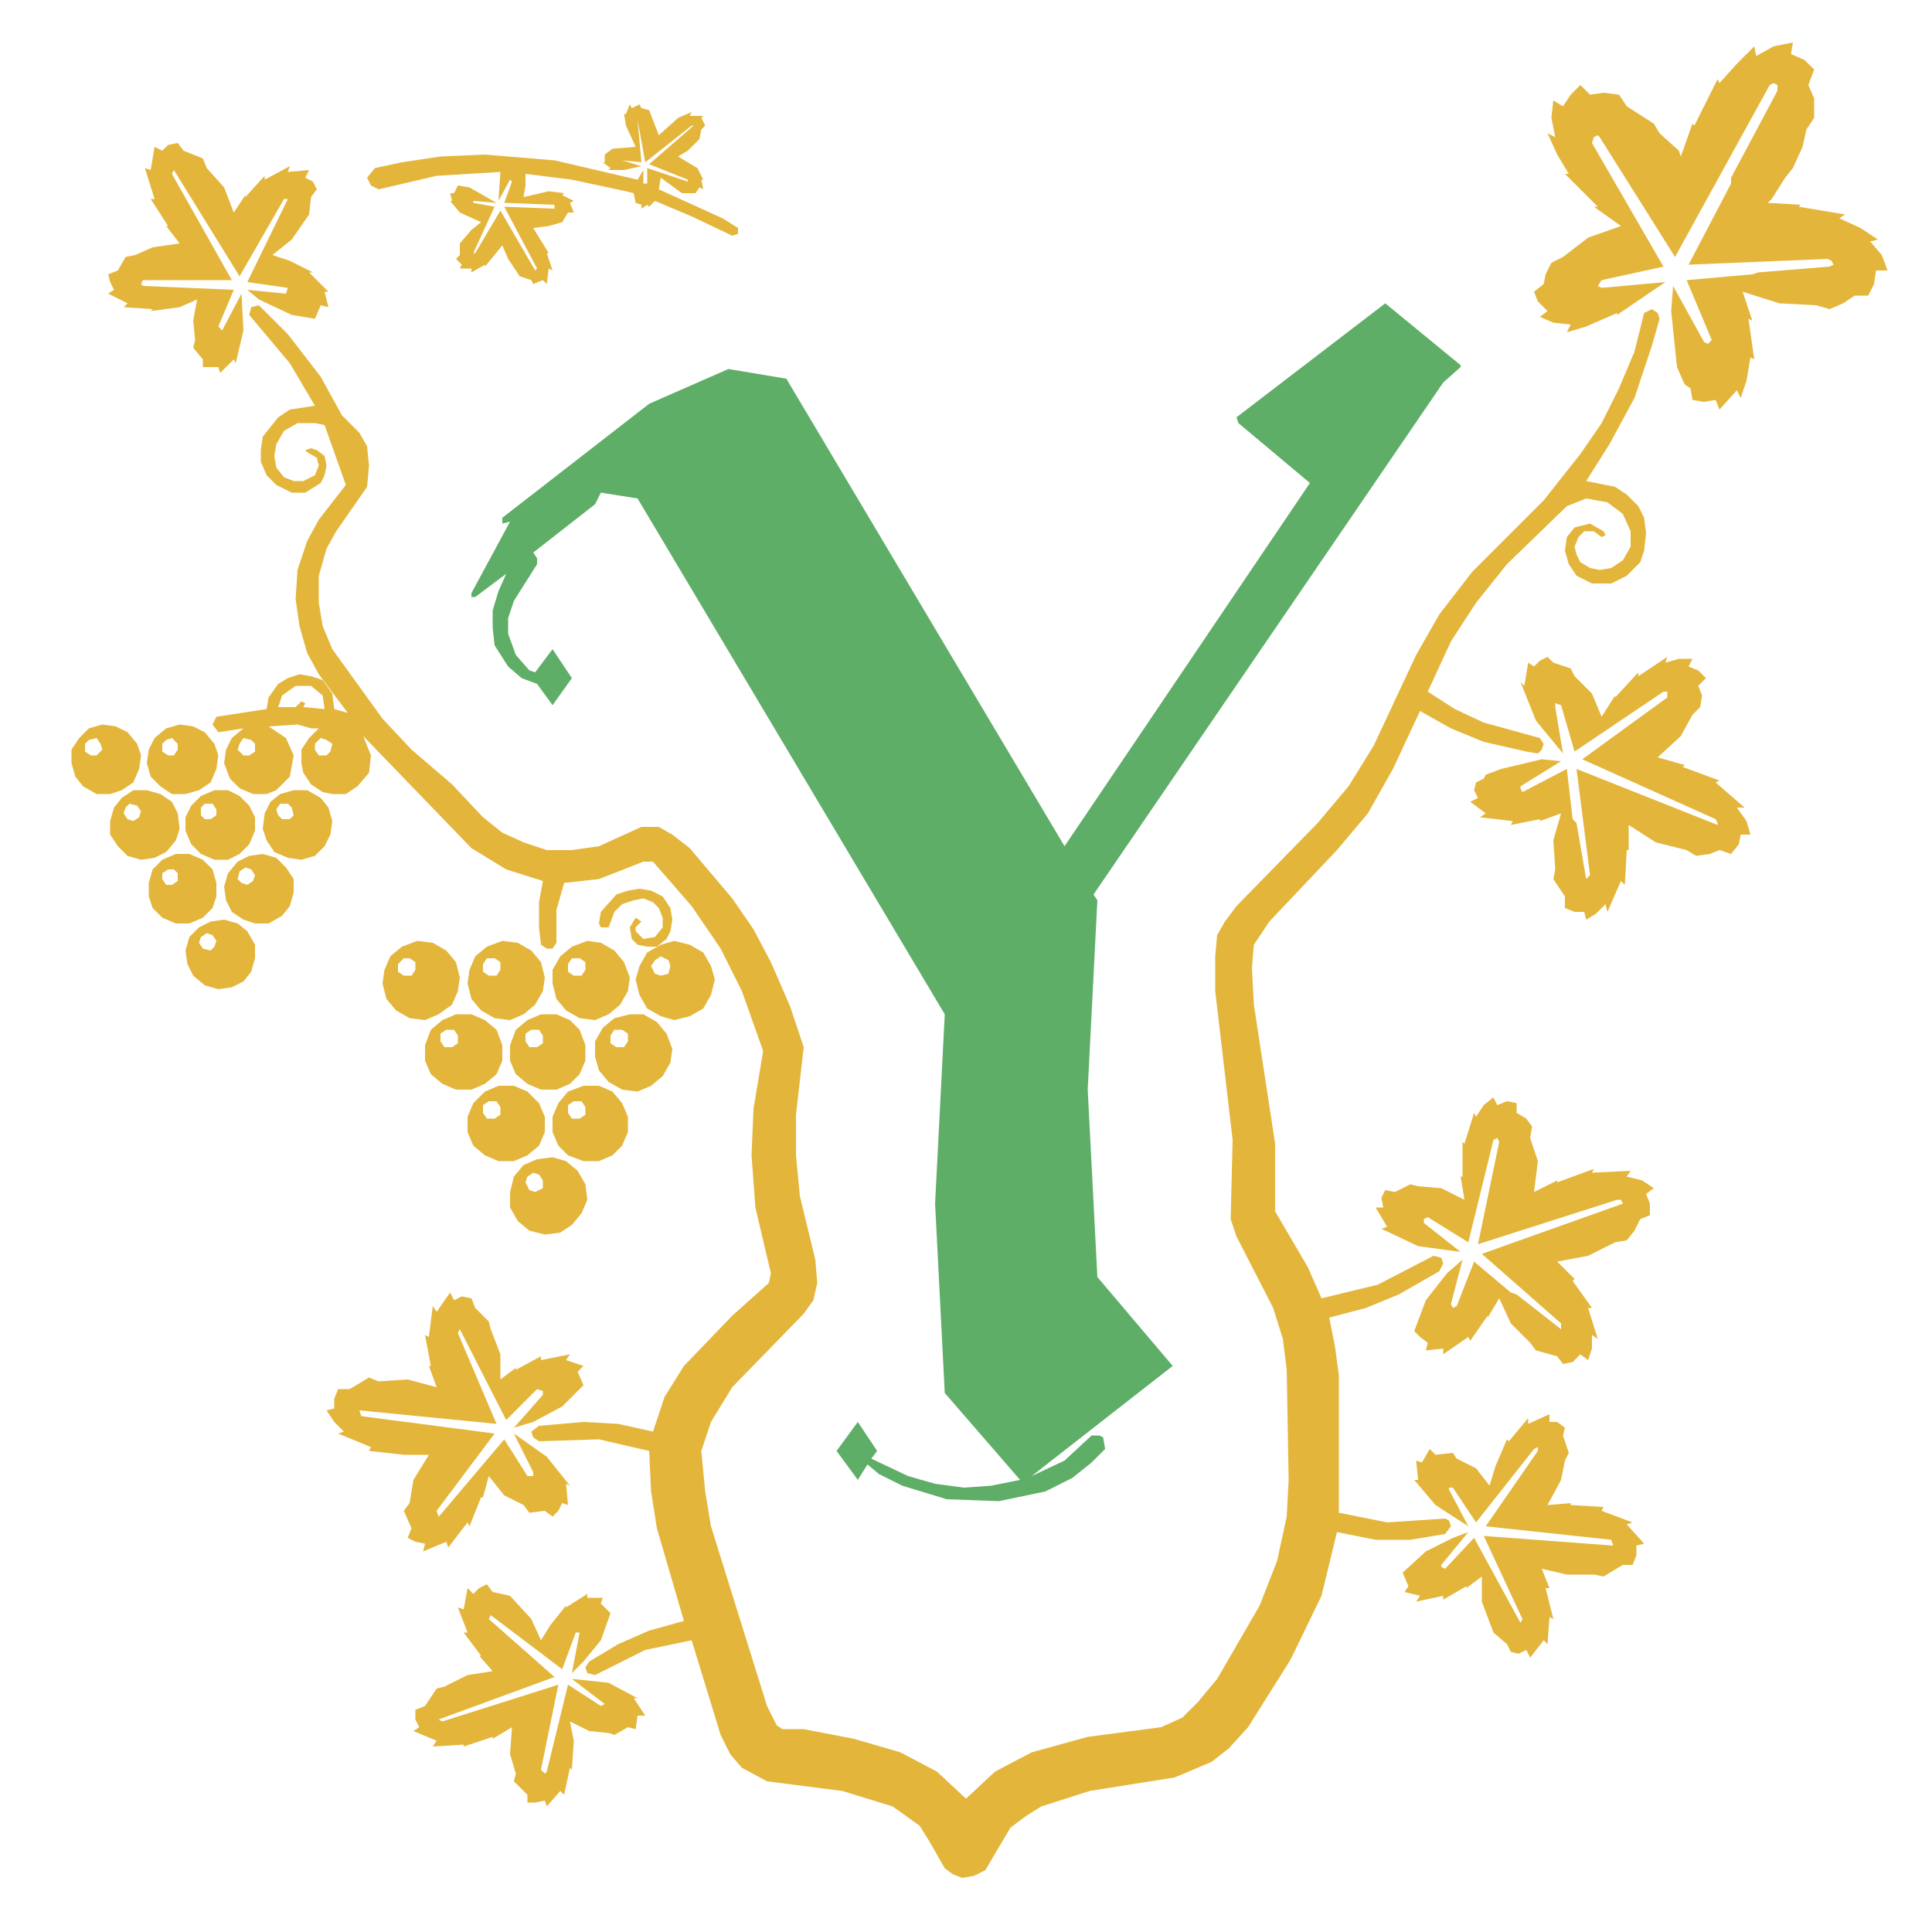
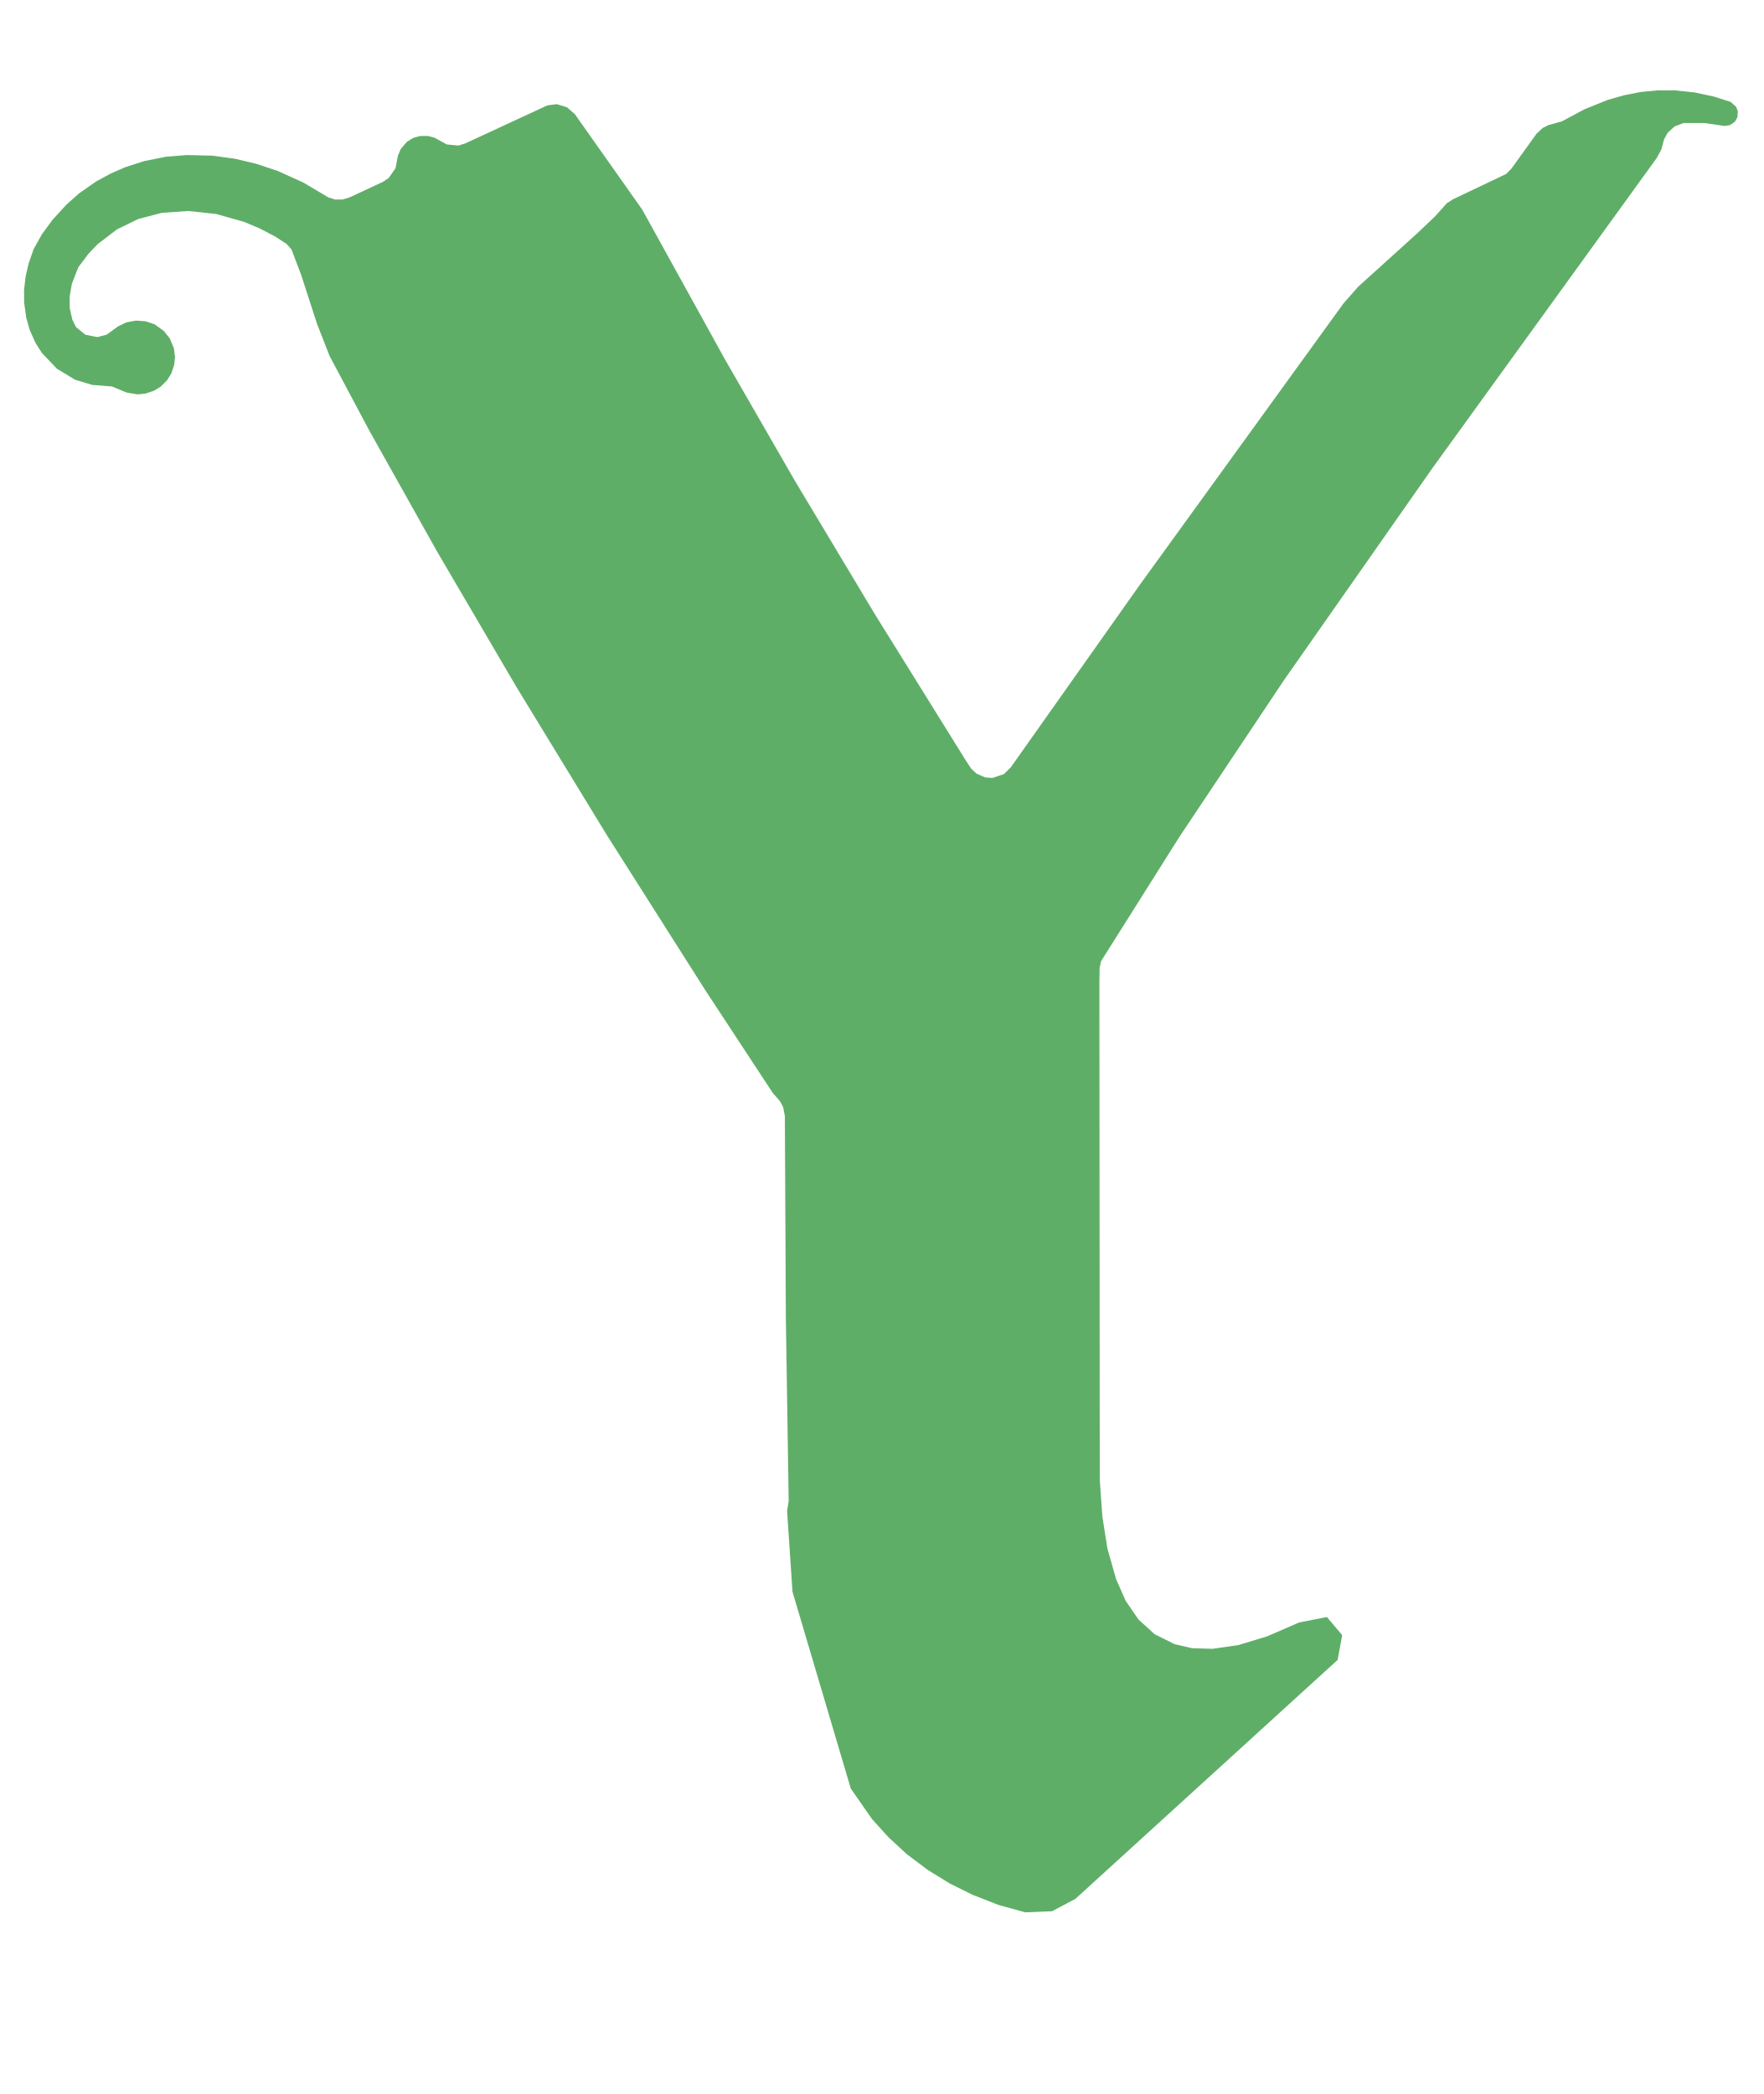
- <svg xmlns="http://www.w3.org/2000/svg" viewBox="0 0 1000 1000">
-   <path class="initial-ornament" d="M134 155L151 163L163 165L166 158L170 159L168 151L170 151L160 141L162 141L150 135L150 135L141 132L151 124L160 111L161 102L164 98L162 94L158 92L160 88L149 89L150 86L137 93L137 91L127 102L127 101L121 110L116 97L107 87L105 82L95 78L92 74L87 75L84 78L80 76L78 88L75 87L80 103L78 103L87 117L86 117L93 126L79 128L70 132L65 133L61 140L56 142L57 146L59 150L56 152L66 157L64 159L79 160L78 161L93 159L102 155L100 166L101 176L100 180L105 186L105 190L113 190L114 193L121 186L122 188L126 171L125 152L115 171L113 169L121 150L74 148L73 147L74 145L120 145L89 90L90 88L124 143L147 103L149 103L128 146L149 149L148 152L128 150ZM129 163L150 188L163 210L150 212L144 216L140 221L136 226L135 233L135 239L138 246L143 251L151 255L158 255L166 250L168 246L169 241L168 236L164 233L161 232L158 233L159 234L164 237L165 241L163 246L157 249L152 249L147 247L143 242L142 236L143 230L147 223L154 219L163 219L168 220L179 251L165 269L159 280L154 295L153 310L155 324L159 338L165 349L180 369L173 367L172 359L167 352L161 350L155 349L149 351L144 354L139 361L138 367L112 371L110 375L113 379L126 377L120 382L117 388L116 395L119 403L124 408L131 411L138 411L143 409L150 402L152 391L148 382L139 376L154 375L161 377L165 377L160 382L156 388L156 395L157 400L161 406L167 410L172 411L179 411L185 407L191 400L192 391L188 381L189 382L244 439L262 450L281 456L279 467L279 480L280 489L283 491L286 491L288 488L288 471L292 457L310 455L333 446L338 446L358 469L373 491L384 513L395 544L390 574L389 598L391 625L399 659L398 664L379 681L354 707L344 723L338 741L320 737L302 736L279 738L275 741L276 744L279 746L310 745L336 751L337 772L340 791L354 839L336 844L320 851L305 860L303 863L304 866L308 867L334 854L358 849L373 898L378 908L384 915L397 922L436 927L462 935L476 945L481 953L489 967L493 970L498 972L504 971L510 968L523 946L531 940L539 935L564 927L608 920L627 912L636 905L646 894L668 859L684 826L692 793L712 797L730 797L748 794L751 790L750 787L748 786L718 788L693 783L693 712L691 697L688 682L707 677L724 670L745 658L747 654L746 651L742 650L713 665L684 672L677 656L660 627L660 592L649 520L648 501L649 489L657 477L692 440L708 421L721 398L735 368L751 377L768 384L790 389L796 390L798 388L799 385L797 382L768 374L753 367L739 358L751 332L764 312L780 292L811 262L821 258L832 260L840 266L844 275L844 283L840 290L834 294L828 295L823 294L818 291L816 287L815 283L817 278L820 275L825 275L829 278L831 277L830 275L823 271L815 273L811 278L810 285L812 292L816 298L824 302L834 302L842 298L849 291L851 285L852 276L851 268L848 262L842 256L836 252L821 249L833 230L846 206L855 179L859 165L858 162L855 160L851 162L846 182L838 201L829 219L818 235L799 259L762 296L745 318L733 339L711 386L698 407L682 426L640 469L634 477L630 484L629 495L629 513L638 590L637 631L640 640L659 677L664 693L666 709L667 766L666 785L661 808L652 831L630 869L620 881L612 889L601 894L563 899L534 907L515 917L500 931L485 917L466 907L442 900L416 895L405 895L402 893L397 883L368 790L365 772L363 751L368 736L379 718L416 680L421 673L423 664L422 652L414 619L412 598L412 577L416 542L409 521L399 498L390 481L379 465L357 439L348 432L341 428L332 428L310 438L296 440L283 440L271 436L260 431L250 423L234 406L213 388L198 372L172 336L167 324L165 312L165 298L169 284L174 275L190 252L191 241L190 231L186 224L177 215L166 195L149 173L134 158L130 159ZM146 360L153 355L161 355L167 360L168 367L157 366L158 364L156 363L153 366L144 366ZM163 388L163 385L166 382L169 383L172 385L171 389L169 391L165 391ZM123 388L124 385L126 382L130 383L132 385L132 389L129 391L126 391ZM53 375L46 377L41 382L37 388L37 395L39 402L43 407L50 411L57 411L63 409L69 405L72 398L73 391L71 385L66 379L60 376ZM44 389L44 385L46 383L50 382L52 385L53 388L50 391L47 391ZM93 375L86 377L80 382L77 388L76 395L78 402L83 407L89 411L96 411L103 409L109 405L112 398L113 391L111 385L106 379L100 376ZM84 389L84 385L86 383L89 382L92 385L92 388L90 391L87 391ZM69 409L63 413L59 418L57 425L57 432L61 438L66 443L73 445L80 444L86 441L91 435L93 429L92 421L89 415L83 411L76 409ZM64 421L65 418L67 416L71 417L73 420L72 423L69 425L66 424ZM152 409L145 411L140 415L137 421L136 429L138 435L142 441L149 444L156 445L163 443L168 438L171 432L172 425L170 418L166 413L159 409ZM144 422L143 419L145 416L149 416L151 418L152 422L150 424L146 424ZM111 409L104 412L99 417L96 423L96 430L99 437L104 442L111 445L118 445L124 442L129 437L132 430L132 423L129 417L124 412L118 409ZM104 422L104 418L106 416L110 416L112 419L112 422L109 424L106 424ZM129 443L123 446L118 452L116 459L117 466L120 472L126 476L132 478L139 478L146 474L150 469L152 462L152 455L148 449L143 444L136 442ZM123 455L124 451L127 449L130 450L132 453L131 456L128 458L125 457ZM91 442L84 445L79 450L77 457L77 464L79 470L84 475L91 478L98 478L105 475L110 470L112 464L112 457L110 450L105 445L98 442ZM84 455L84 452L87 450L90 450L92 452L92 456L89 458L86 458ZM109 477L103 480L98 485L96 492L97 499L100 505L106 510L113 512L120 511L126 508L130 503L132 496L132 489L128 482L123 478L116 476ZM103 488L104 485L107 483L110 484L112 487L111 490L109 492L105 491ZM216 487L208 490L202 495L199 502L198 509L200 517L205 523L212 527L220 528L227 525L234 520L237 513L238 506L236 498L231 492L224 488ZM206 503L206 499L209 496L212 496L215 498L215 502L213 505L209 505ZM260 487L252 490L246 495L243 502L242 509L244 517L249 523L256 527L264 528L271 525L277 520L281 513L282 506L280 498L275 492L268 488ZM250 503L250 499L252 496L256 496L259 498L259 502L257 505L253 505ZM236 525L229 528L223 533L220 541L220 549L223 556L229 561L236 564L244 564L251 561L257 556L260 549L260 541L257 533L251 528L244 525ZM228 539L228 535L231 533L235 533L237 536L237 540L234 542L230 542ZM280 525L273 528L267 533L264 541L264 549L267 556L273 561L280 564L288 564L295 561L300 556L303 549L303 541L300 533L295 528L288 525ZM272 539L272 535L275 533L279 533L281 536L281 540L278 542L274 542ZM258 562L251 565L245 571L242 578L242 586L245 593L251 598L258 601L266 601L273 598L279 593L282 586L282 578L279 571L273 565L266 562ZM250 576L250 572L253 570L257 570L259 573L259 577L256 579L252 579ZM278 600L271 603L266 609L264 617L264 625L268 632L274 637L282 639L290 638L296 634L301 628L304 621L303 613L299 606L293 601L286 599ZM272 612L273 609L276 607L279 608L281 611L281 615L277 617L274 616ZM291 728L302 717L299 710L302 707L293 704L295 701L280 704L280 702L267 709L267 708L259 714L259 701L254 688L253 684L246 677L244 672L239 671L235 673L233 669L226 679L224 676L222 692L220 691L223 707L222 707L226 718L211 714L196 715L191 713L181 719L175 719L173 724L173 729L169 730L173 736L178 741L175 742L192 749L191 751L209 753L209 753L222 753L214 766L212 778L209 782L213 791L211 796L215 798L220 799L219 803L231 798L232 801L242 788L243 790L249 775L250 775L253 764L261 774L271 779L274 783L282 782L286 785L289 782L291 778L294 779L293 768L295 769L283 754L266 742L276 762L276 764L273 764L261 745L228 784L227 785L226 782L256 742L187 733L186 730L257 737L237 690L238 688L262 735L278 719L281 720L281 722L266 739L276 736ZM311 849L316 835L311 830L312 827L304 827L304 825L293 832L293 831L285 841L285 841L280 849L275 838L264 826L255 824L252 820L248 822L245 825L242 822L240 833L237 832L242 845L240 845L249 857L248 857L255 865L242 867L230 873L226 874L220 883L215 885L215 890L217 894L214 896L226 901L224 904L240 903L240 904L255 899L255 900L265 894L264 908L267 918L266 922L273 929L273 933L277 933L282 932L283 935L290 927L292 929L295 915L296 916L297 901L295 891L305 896L315 897L318 898L325 894L329 895L330 888L334 888L328 879L330 879L315 871L296 869L313 882L311 883L294 872L283 917L282 918L280 916L289 872L229 891L227 890L287 868L253 838L254 836L291 864L298 845L300 845L296 866L302 860ZM330 93L287 83L251 80L228 81L208 84L194 87L190 92L192 96L196 98L226 91L259 89L258 104L264 93L265 94L261 105L287 106L287 108L261 107L278 139L277 140L259 109L246 131L245 131L256 107L245 105L245 104L257 105L243 97L237 96L235 100L233 100L234 104L233 104L238 110L238 110L249 115L244 119L238 126L238 132L236 134L239 137L238 139L244 139L244 141L251 137L251 138L260 127L263 134L269 143L275 145L276 147L281 145L283 147L284 139L286 140L283 131L284 131L276 118L284 117L291 115L294 110L297 110L295 105L297 104L291 101L292 100L284 99L271 102L272 96L272 90L296 93L324 99L328 100L329 105L332 106L332 108L335 106L336 107L339 104L358 112L379 122L382 121L382 118L374 113L341 98L342 92L353 100L360 100L362 97L364 98L363 93L364 93L361 87L351 81L356 78L362 72L363 67L365 65L363 61L364 60L357 60L358 58L351 61L341 70L336 57L332 56L331 54L327 56L326 54L324 59L323 59L324 65L329 76L317 77L313 80L313 84L312 84L316 87L315 88L323 88L332 86L322 83L332 84L330 62L334 84L358 65L359 65L336 85L356 93L356 94L335 87L335 95L333 95L333 88ZM865 161L868 190L872 199L875 201L876 207L882 208L888 207L890 212L899 202L901 206L904 197L906 185L908 186L905 165L907 166L902 151L921 157L940 158L947 160L954 157L960 153L967 153L970 147L971 140L977 140L974 132L968 125L972 124L963 118L952 113L955 111L931 107L932 106L915 105L917 103L924 92L928 87L933 76L935 67L939 61L939 51L936 44L939 36L934 31L927 28L928 22L918 24L909 29L908 24L899 33L890 43L889 41L877 65L876 64L870 81L869 78L859 69L856 64L842 55L838 49L830 48L823 49L818 44L813 49L809 55L804 52L803 61L805 71L801 69L806 80L812 90L810 90L827 107L825 107L839 117L822 123L809 133L803 136L800 142L799 147L794 151L796 156L801 161L797 164L804 167L813 168L811 172L821 169L837 162L837 163L862 146L829 149L827 148L829 145L861 138L824 74L825 71L827 70L828 71L867 133L916 44L918 43L920 44L920 47L896 92L896 95L874 137L946 134L948 135L949 137L947 138L910 141L907 142L873 145L886 176L884 178L882 177L866 148ZM798 393L777 398L769 401L768 403L764 405L763 409L765 413L761 415L769 421L766 423L783 425L782 427L797 424L797 425L808 421L804 435L805 450L804 455L810 464L810 470L815 472L820 472L821 476L826 473L831 468L832 472L839 456L841 458L842 440L843 440L843 427L857 436L873 440L878 443L885 442L890 440L896 442L900 437L901 432L906 432L904 425L899 418L903 418L888 405L890 404L871 397L872 396L858 392L870 381L876 370L880 366L881 360L879 355L883 351L879 347L874 345L876 341L869 341L862 343L863 340L848 350L848 348L836 361L836 360L829 371L824 359L815 350L813 346L804 343L801 340L797 342L794 345L791 343L789 355L787 353L795 373L809 390L805 366L805 364L808 365L815 389L861 358L863 358L863 361L819 393L888 424L889 426L889 427L816 398L823 453L821 455L816 426L814 424L811 398L788 410L787 408L787 407L808 394ZM319 463L311 472L310 478L311 480L315 480L318 472L322 468L328 466L333 465L338 467L341 470L343 475L343 480L339 485L333 486L329 482L329 480L332 477L329 475L326 480L327 486L330 489L335 490L340 490L345 486L347 482L348 476L347 470L343 464L337 461L331 460L325 461ZM342 489L335 493L331 500L329 507L331 515L335 522L342 526L349 528L357 526L364 522L368 515L370 507L368 500L364 493L357 489L349 487ZM337 500L339 497L342 495L346 497L347 500L346 504L342 505L339 504ZM304 487L296 490L290 495L286 502L286 509L288 517L293 523L300 527L308 528L315 525L321 520L325 513L326 506L323 498L318 492L311 488ZM294 503L294 499L296 496L300 496L303 498L303 502L301 505L297 505ZM326 525L318 527L312 532L308 539L308 547L310 554L315 560L322 564L330 565L337 562L343 557L347 550L348 543L345 535L340 529L333 525ZM316 540L316 536L318 533L322 533L325 535L325 539L323 542L319 542ZM302 562L294 565L289 571L286 578L286 586L289 593L294 598L302 601L310 601L317 598L322 593L325 586L325 578L322 571L317 565L310 562ZM294 576L294 572L297 570L301 570L303 573L303 577L300 579L296 579ZM738 673L732 689L735 692L739 695L738 699L747 698L747 701L760 692L761 694L770 681L770 682L776 672L782 685L792 695L795 699L806 702L809 706L814 705L818 701L822 704L824 698L824 691L827 693L822 677L824 677L814 663L815 662L806 653L822 650L836 643L842 642L846 637L849 631L854 629L854 623L852 618L856 615L850 611L842 609L844 606L824 607L825 605L806 612L806 611L794 617L796 601L792 589L793 583L790 579L785 576L785 571L780 570L775 572L773 568L768 572L764 578L763 576L758 592L757 591L757 609L756 609L758 621L746 615L734 614L730 613L722 617L717 616L715 620L716 625L712 625L718 635L715 636L734 645L756 648L737 633L737 631L739 630L760 643L773 590L775 589L776 591L765 644L837 621L839 621L840 623L767 649L808 685L808 688L785 670L782 669L763 653L754 676L752 677L751 675L757 652L749 659ZM738 803L726 814L729 821L727 824L735 826L733 829L747 826L747 828L759 821L759 822L767 816L767 829L773 845L780 851L782 855L786 856L790 854L792 858L799 849L801 851L802 837L804 838L800 822L802 822L798 812L811 815L825 815L830 816L840 810L845 810L847 805L847 800L851 799L842 789L845 788L829 782L830 780L813 779L813 778L801 779L808 766L810 756L812 752L809 743L810 739L806 736L802 736L802 732L791 737L791 734L781 746L780 745L774 759L771 769L764 760L754 755L752 752L743 753L740 750L736 757L733 756L734 766L732 766L743 779L760 790L750 771L750 770L752 770L764 788L794 750L796 749L796 751L769 790L834 797L835 800L768 795L788 838L787 840L763 796L748 812L746 811L746 810L760 793L752 796Z" fill="#E3B53B" style="fill-rule: evenodd" />
-   <path class="initial-letter" d="M641 219L678 250L551 438L407 196L377 191L336 209L260 268L260 271L264 270L244 307L244 309L246 309L262 297L258 306L255 316L255 325L256 334L263 345L270 351L278 354L286 365L296 351L286 336L277 348L274 347L267 339L263 328L263 320L266 311L278 292L278 289L276 286L308 261L311 255L330 258L489 525L484 623L489 721L528 766L513 769L499 770L484 768L470 764L451 755L454 751L444 736L433 751L444 766L449 758L455 763L467 769L490 776L517 777L541 772L555 765L565 757L572 750L571 744L569 743L565 743L551 756L534 764L607 707L568 661L563 564L568 466L566 463L747 198L756 190L756 189L717 157L640 216Z" fill="#5FAE68" style="fill-rule: evenodd" />
+ <svg xmlns="http://www.w3.org/2000/svg" viewBox="36 -1532 1431 1699">
+   <path class="initial-letter" d="M63.3 -1329.9L70.0 -1341.9L78.5 -1353.5L90.0 -1366.1L100.4 -1375.3L113.9 -1384.7L125.8 -1391.2L137.5 -1396.3L153.0 -1401.3L170.5 -1404.8L187.5 -1406.2L208.4 -1405.7L226.6 -1403.2L243.9 -1399.1L261.1 -1393.4L282.1 -1383.9L302.3 -1371.9L307.9 -1370.1L313.8 -1370.1L319.5 -1371.8L346.6 -1384.4L351.4 -1387.6L356.9 -1395.5L358.8 -1405.5L361.2 -1411.2L366.2 -1417.0L371.5 -1420.2L377.0 -1421.7L383.2 -1421.7L388.7 -1420.2L398.5 -1414.8L407.9 -1413.9L413.4 -1415.6L480.1 -1446.5L487.7 -1447.5L495.9 -1445.0L502.4 -1439.4L557.1 -1361.9L624.5 -1239.9L681.0 -1141.8L746.3 -1032.9L819.5 -915.2L823.9 -908.4L828.2 -904.4L835.4 -901.2L841.2 -900.8L850.5 -903.9L856.1 -909.4L960.8 -1057.5L1126.1 -1285.9L1138.0 -1299.4L1186.1 -1342.9L1200.3 -1356.4L1209.9 -1367.1L1214.9 -1370.3L1258.1 -1390.9L1262.4 -1395.3L1282.6 -1423.4L1287.6 -1428.1L1292.3 -1430.5L1303.2 -1433.5L1321.5 -1443.3L1340.3 -1450.9L1353.6 -1454.7L1367.4 -1457.4L1381.1 -1458.7L1394.7 -1458.7L1410.9 -1457.0L1426.8 -1453.6L1440.2 -1449.3L1444.6 -1445.4L1446.0 -1441.7L1445.7 -1437.0L1443.6 -1433.2L1439.6 -1430.5L1435.3 -1429.8L1418.5 -1432.2L1402.1 -1432.2L1394.8 -1429.5L1389.0 -1424.2L1386.2 -1419.0L1383.9 -1410.6L1380.2 -1403.8L1198.3 -1152.3L1077.6 -979.9L992.8 -852.8L929.4 -752.2L928.2 -746.9L928.0 -734.8L928.3 -331.4L930.4 -301.7L934.5 -275.6L941.6 -250.6L949.4 -233.0L959.8 -217.9L972.9 -206.0L989.0 -198.0L1003.2 -194.7L1019.9 -194.2L1041.0 -197.3L1064.0 -204.3L1090.1 -215.6L1112.6 -220.0L1125.0 -205.3L1121.3 -185.2L908.5 8.7L889.6 18.7L867.8 19.6L846.1 13.6L824.9 5.3L806.6 -3.8L788.9 -14.7L771.7 -27.6L756.7 -41.5L743.5 -56.1L726.3 -80.8L679.0 -240.5L674.6 -306.1L675.9 -314.1L673.6 -463.5L672.8 -626.5L671.4 -633.8L668.7 -638.7L663.0 -645.2L608.5 -728.2L528.2 -854.7L455.2 -974.3L390.8 -1084.2L335.7 -1182.5L303.4 -1243.2L293.2 -1269.3L280.3 -1309.1L272.5 -1329.6L268.6 -1334.0L259.4 -1340.0L246.8 -1346.6L234.0 -1352.0L211.3 -1358.4L188.8 -1360.8L167.2 -1359.3L148.2 -1354.3L130.9 -1345.9L115.1 -1333.8L107.6 -1325.9L99.5 -1315.1L94.3 -1301.7L92.5 -1291.3L92.6 -1281.9L94.7 -1272.6L97.7 -1266.6L105.3 -1260.4L115.0 -1258.5L122.6 -1260.5L131.6 -1267.1L138.7 -1270.5L146.4 -1271.9L154.2 -1271.3L161.6 -1268.8L169.0 -1263.4L173.8 -1257.3L177.1 -1249.4L178.0 -1242.3L177.3 -1235.8L175.0 -1229.0L171.6 -1223.5L166.5 -1218.4L161.0 -1215.0L154.2 -1212.7L147.7 -1212.0L138.7 -1213.5L126.9 -1218.4L110.8 -1219.7L96.9 -1223.9L82.2 -1232.8L70.0 -1245.6L64.8 -1253.8L60.1 -1264.3L57.3 -1274.2L55.6 -1286.4L55.5 -1296.6L56.8 -1307.8L59.3 -1318.5Z" fill="#5FAE68" fill-rule="evenodd" />
</svg>
